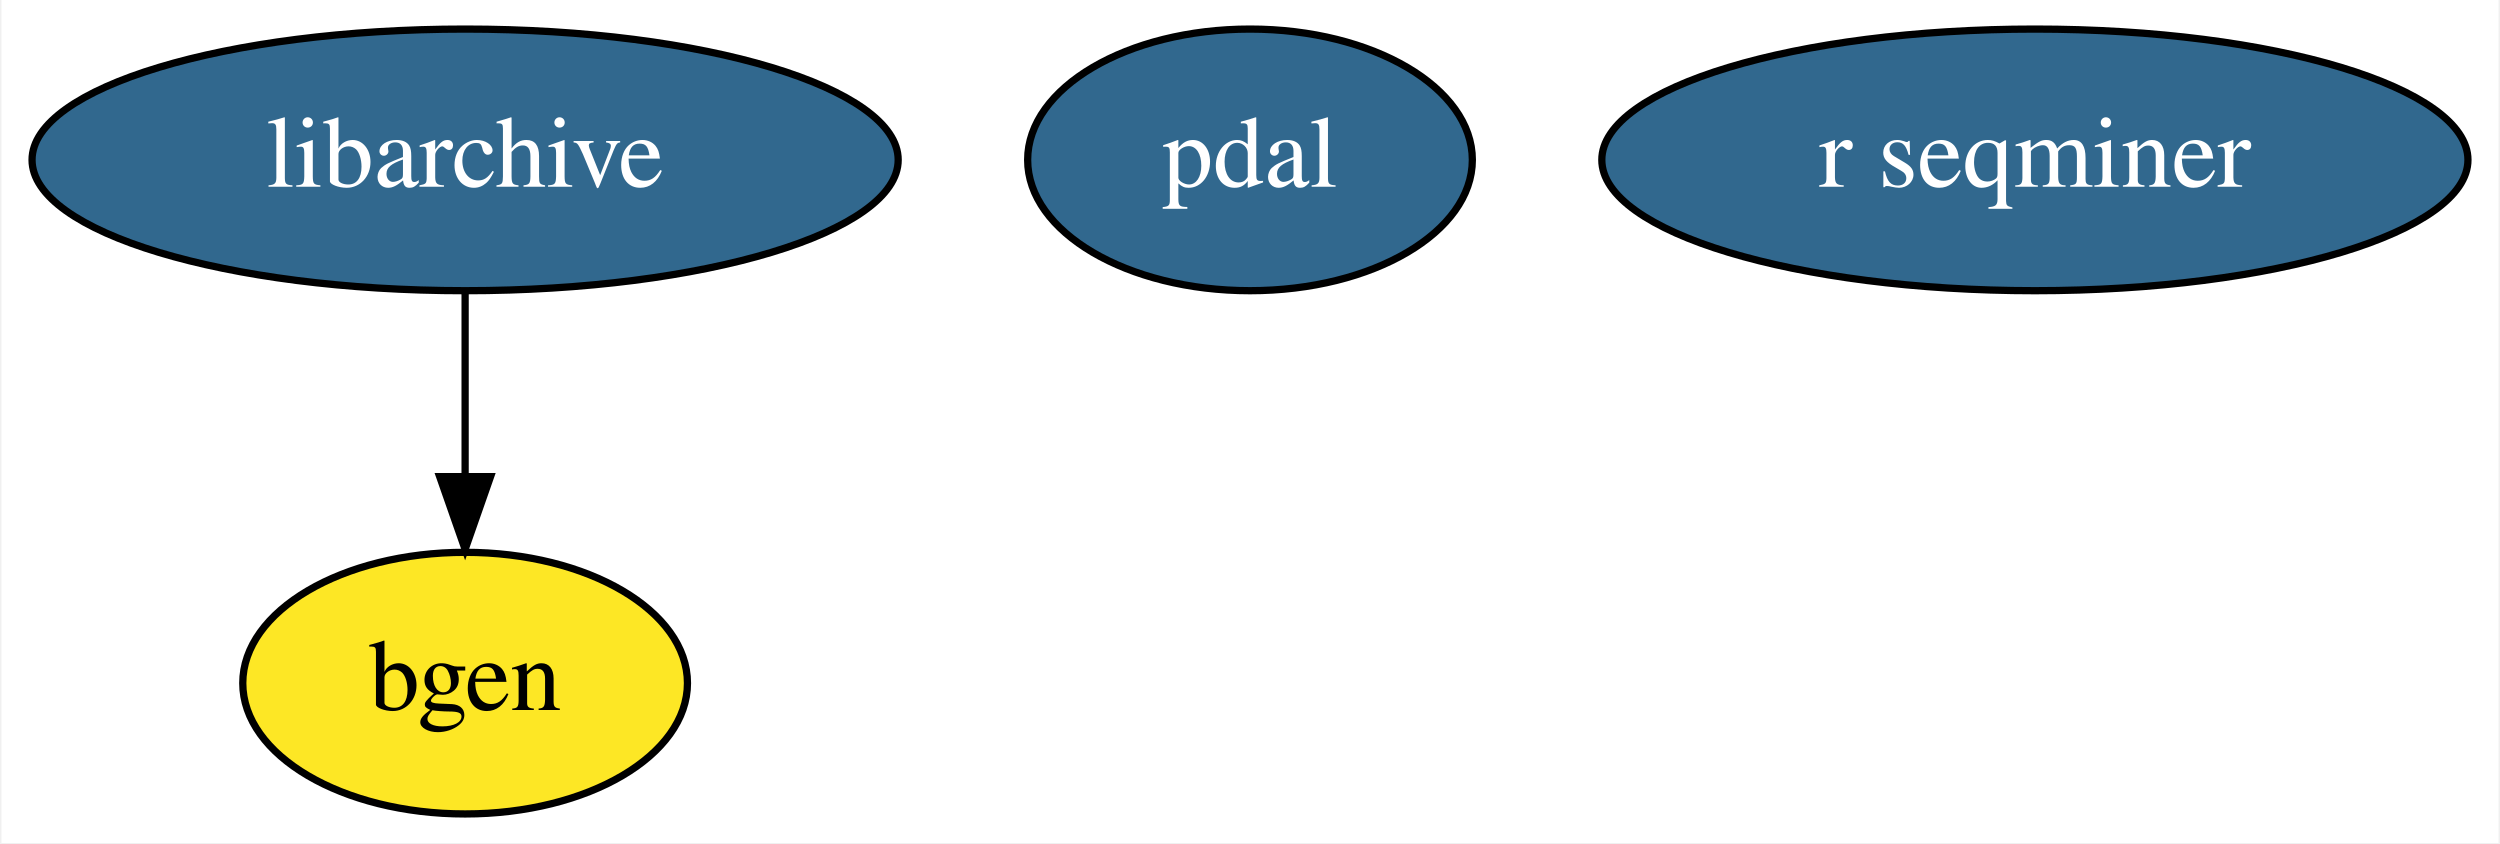
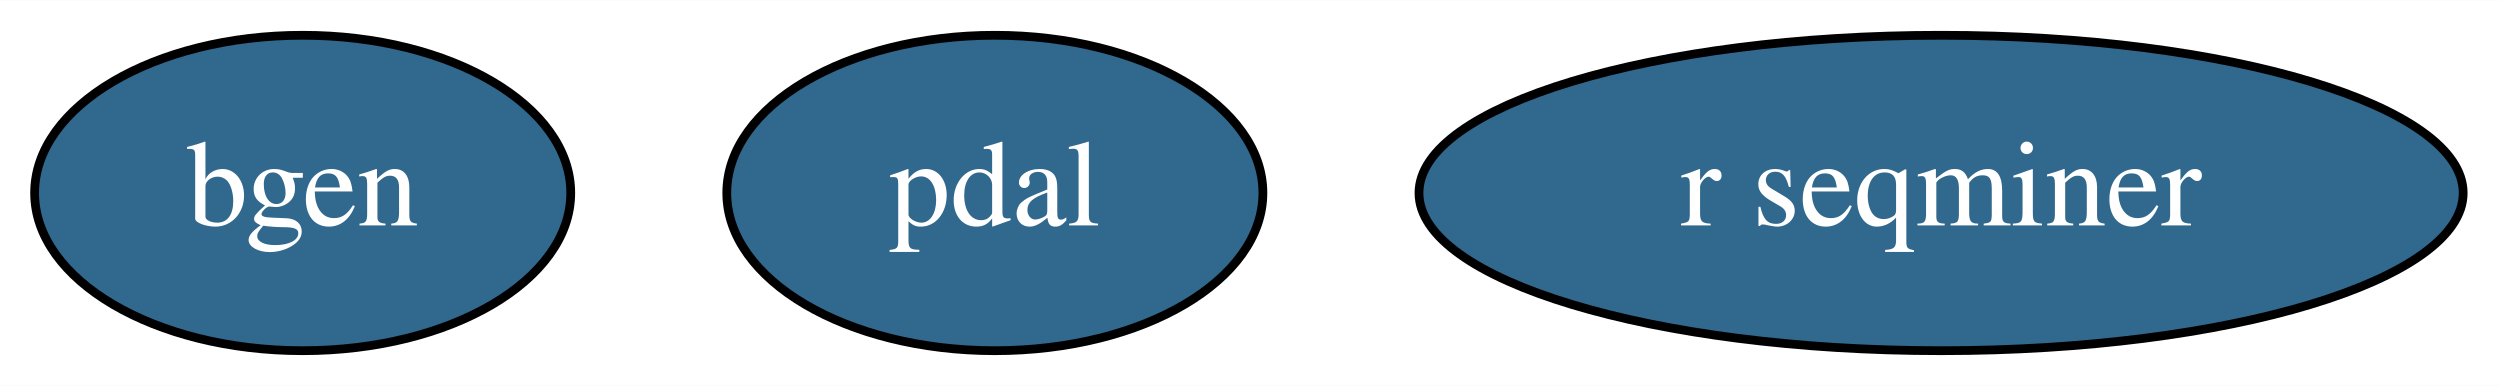
- <svg xmlns="http://www.w3.org/2000/svg" width="344pt" height="116pt" viewBox="0.00 0.00 343.59 116.00">
-   <g id="graph0" class="graph" transform="scale(1 1) rotate(0) translate(4 112)">
-     <polygon fill="#ffffff" stroke="transparent" points="-4,4 -4,-112 339.589,-112 339.589,4 -4,4" />
+ <svg xmlns="http://www.w3.org/2000/svg" width="285pt" height="44pt" viewBox="0.00 0.00 285.34 44.00">
+   <g id="graph0" class="graph" transform="scale(1 1) rotate(0) translate(4 40)">
+     <polygon fill="#ffffff" stroke="transparent" points="-4,4 -4,-40 281.342,-40 281.342,4 -4,4" />
    <g id="node1" class="node">
-       <ellipse fill="#fde725" stroke="#000000" cx="59.795" cy="-18" rx="30.595" ry="18" />
-       <text text-anchor="middle" x="59.795" y="-14.3" font-family="Times,serif" font-size="14.00" fill="#000000">bgen</text>
+       <ellipse fill="#31688e" stroke="#000000" cx="30.547" cy="-18" rx="30.595" ry="18" />
+       <text text-anchor="middle" x="30.547" y="-14.3" font-family="Times,serif" font-size="14.00" fill="#ffffff">bgen</text>
    </g>
    <g id="node2" class="node">
-       <ellipse fill="#31688e" stroke="#000000" cx="59.795" cy="-90" rx="59.59" ry="18" />
-       <text text-anchor="middle" x="59.795" y="-86.3" font-family="Times,serif" font-size="14.00" fill="#ffffff">libarchive</text>
-     </g>
-     <g id="edge1" class="edge">
-       <path fill="none" stroke="#000000" d="M59.795,-71.831C59.795,-64.131 59.795,-54.974 59.795,-46.417" />
-       <polygon fill="#000000" stroke="#000000" points="63.295,-46.413 59.795,-36.413 56.295,-46.413 63.295,-46.413" />
+       <ellipse fill="#31688e" stroke="#000000" cx="109.547" cy="-18" rx="30.595" ry="18" />
+       <text text-anchor="middle" x="109.547" y="-14.3" font-family="Times,serif" font-size="14.00" fill="#ffffff">pdal</text>
    </g>
    <g id="node3" class="node">
-       <ellipse fill="#31688e" stroke="#000000" cx="167.795" cy="-90" rx="30.595" ry="18" />
-       <text text-anchor="middle" x="167.795" y="-86.3" font-family="Times,serif" font-size="14.00" fill="#ffffff">pdal</text>
-     </g>
-     <g id="node4" class="node">
-       <ellipse fill="#31688e" stroke="#000000" cx="275.795" cy="-90" rx="59.59" ry="18" />
-       <text text-anchor="middle" x="275.795" y="-86.3" font-family="Times,serif" font-size="14.00" fill="#ffffff">r seqminer</text>
+       <ellipse fill="#31688e" stroke="#000000" cx="217.547" cy="-18" rx="59.59" ry="18" />
+       <text text-anchor="middle" x="217.547" y="-14.3" font-family="Times,serif" font-size="14.00" fill="#ffffff">r seqminer</text>
    </g>
  </g>
</svg>
